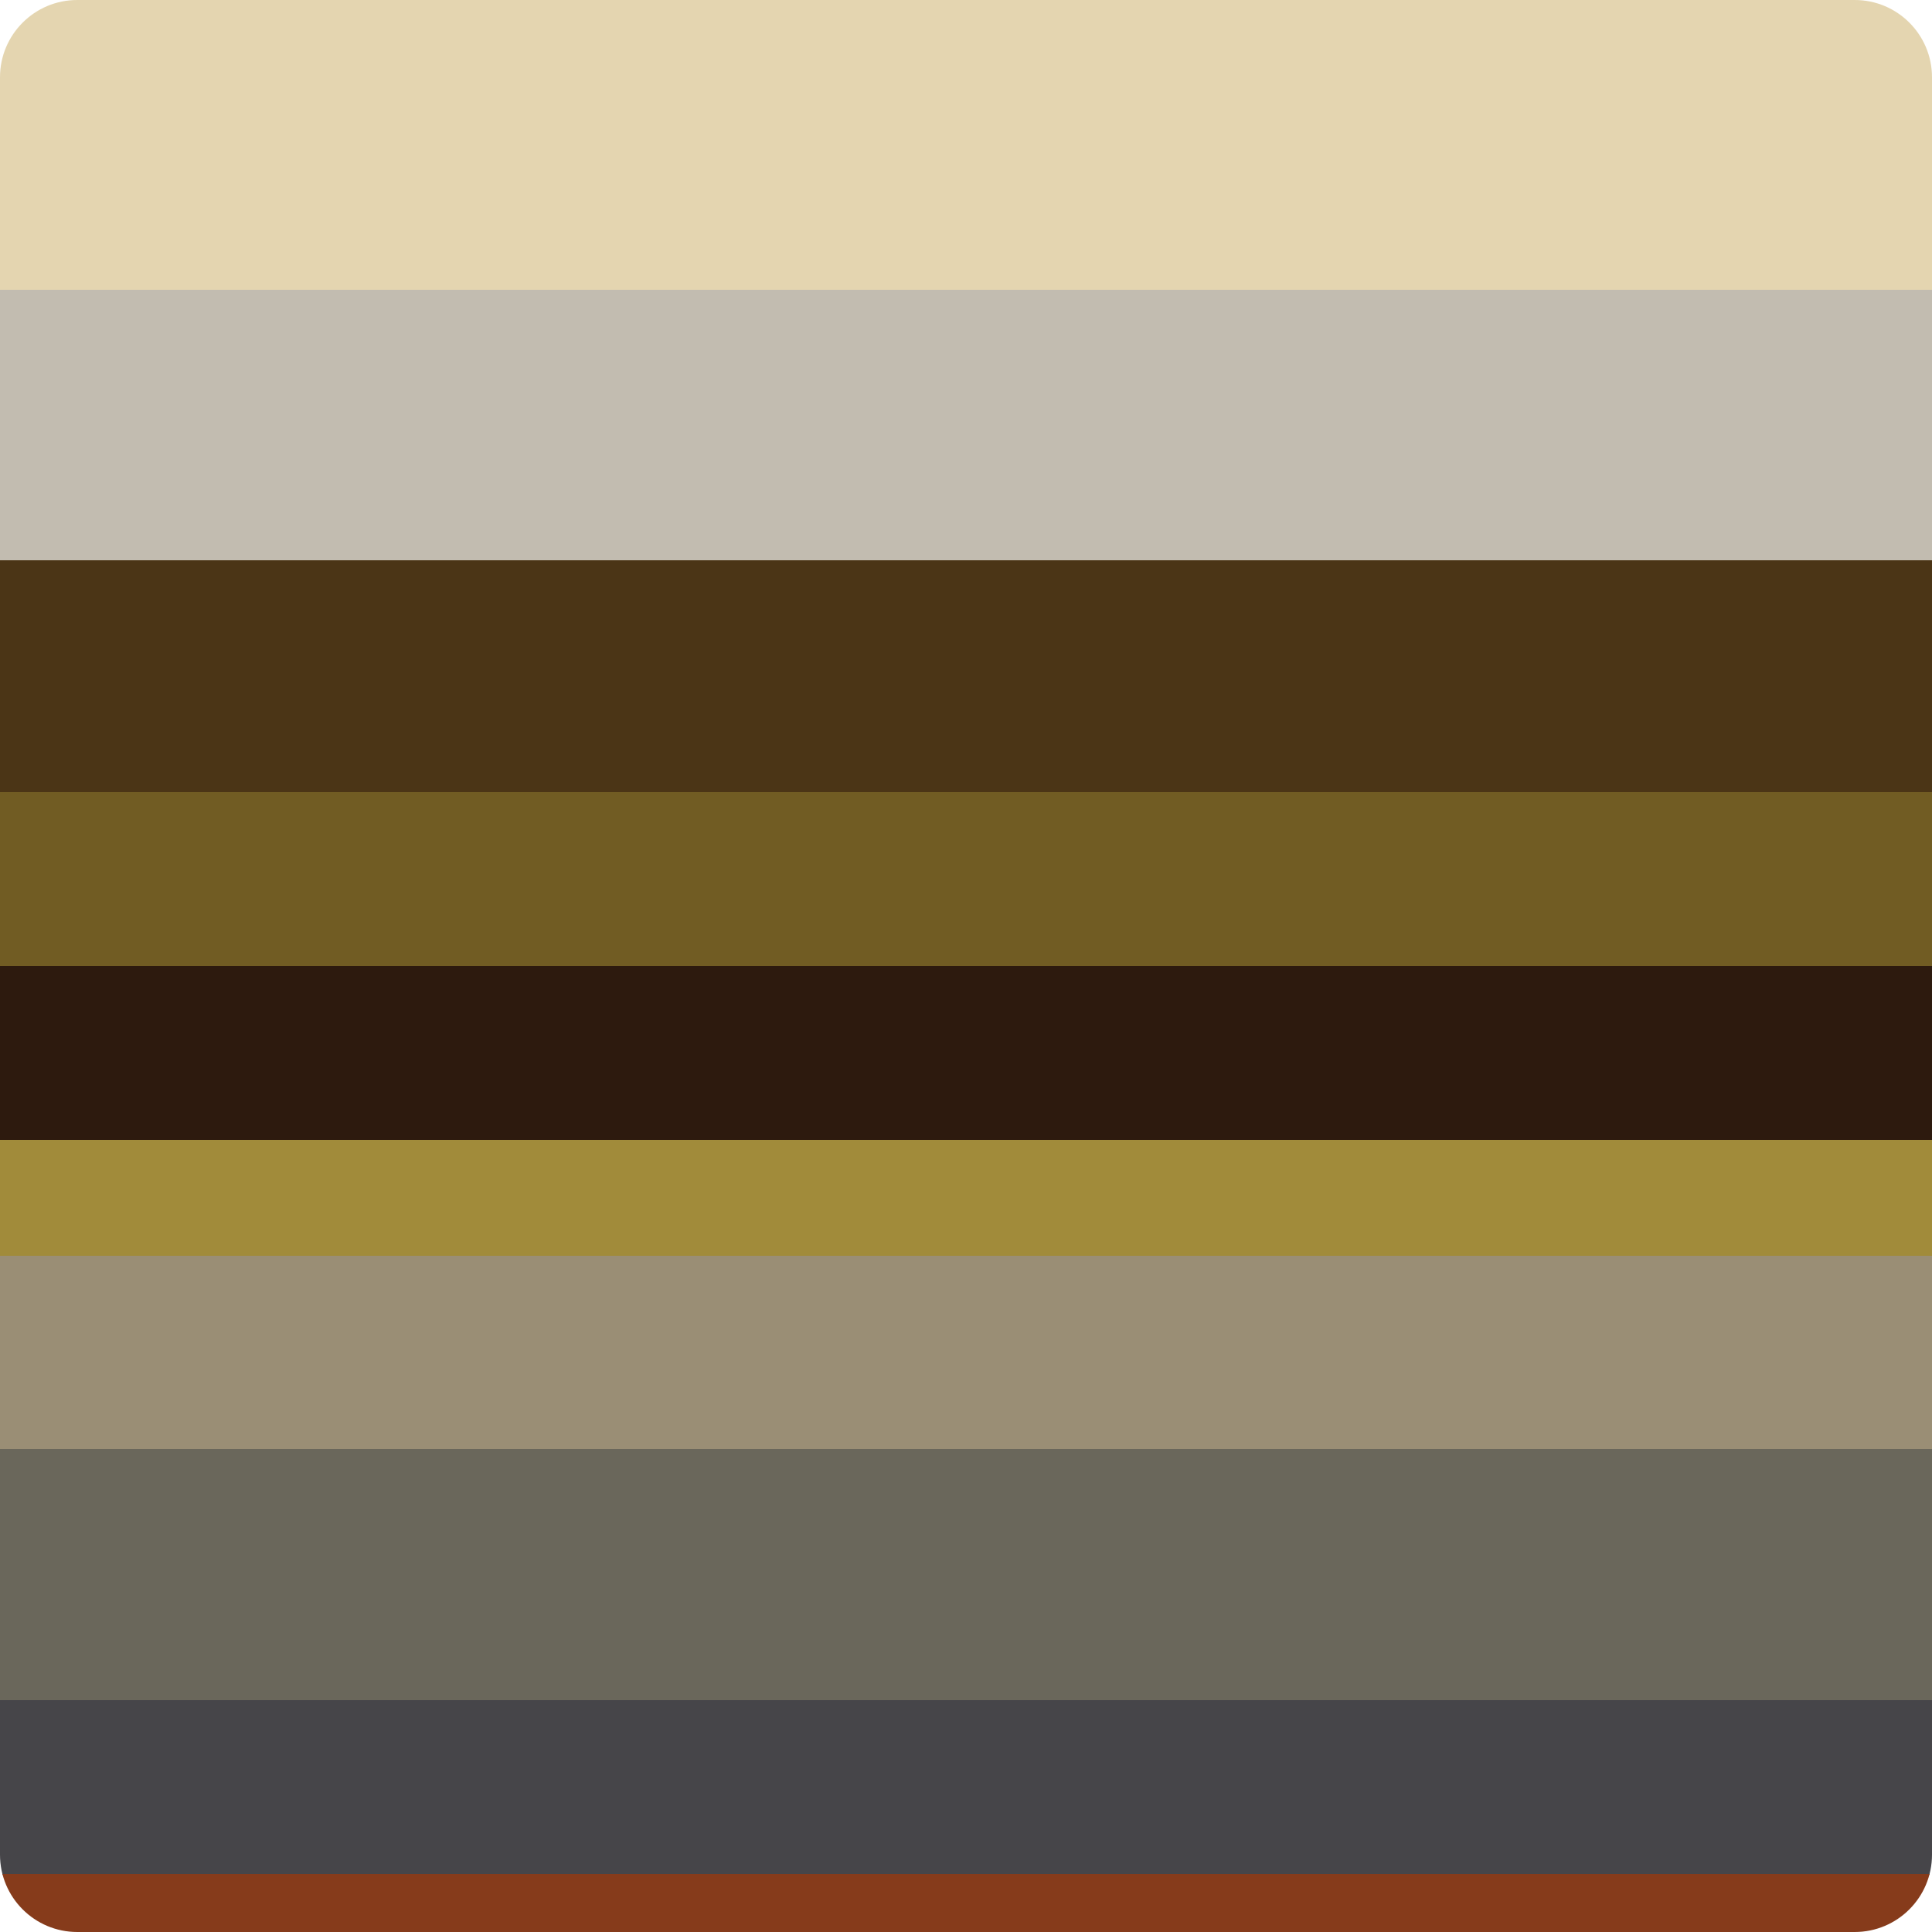
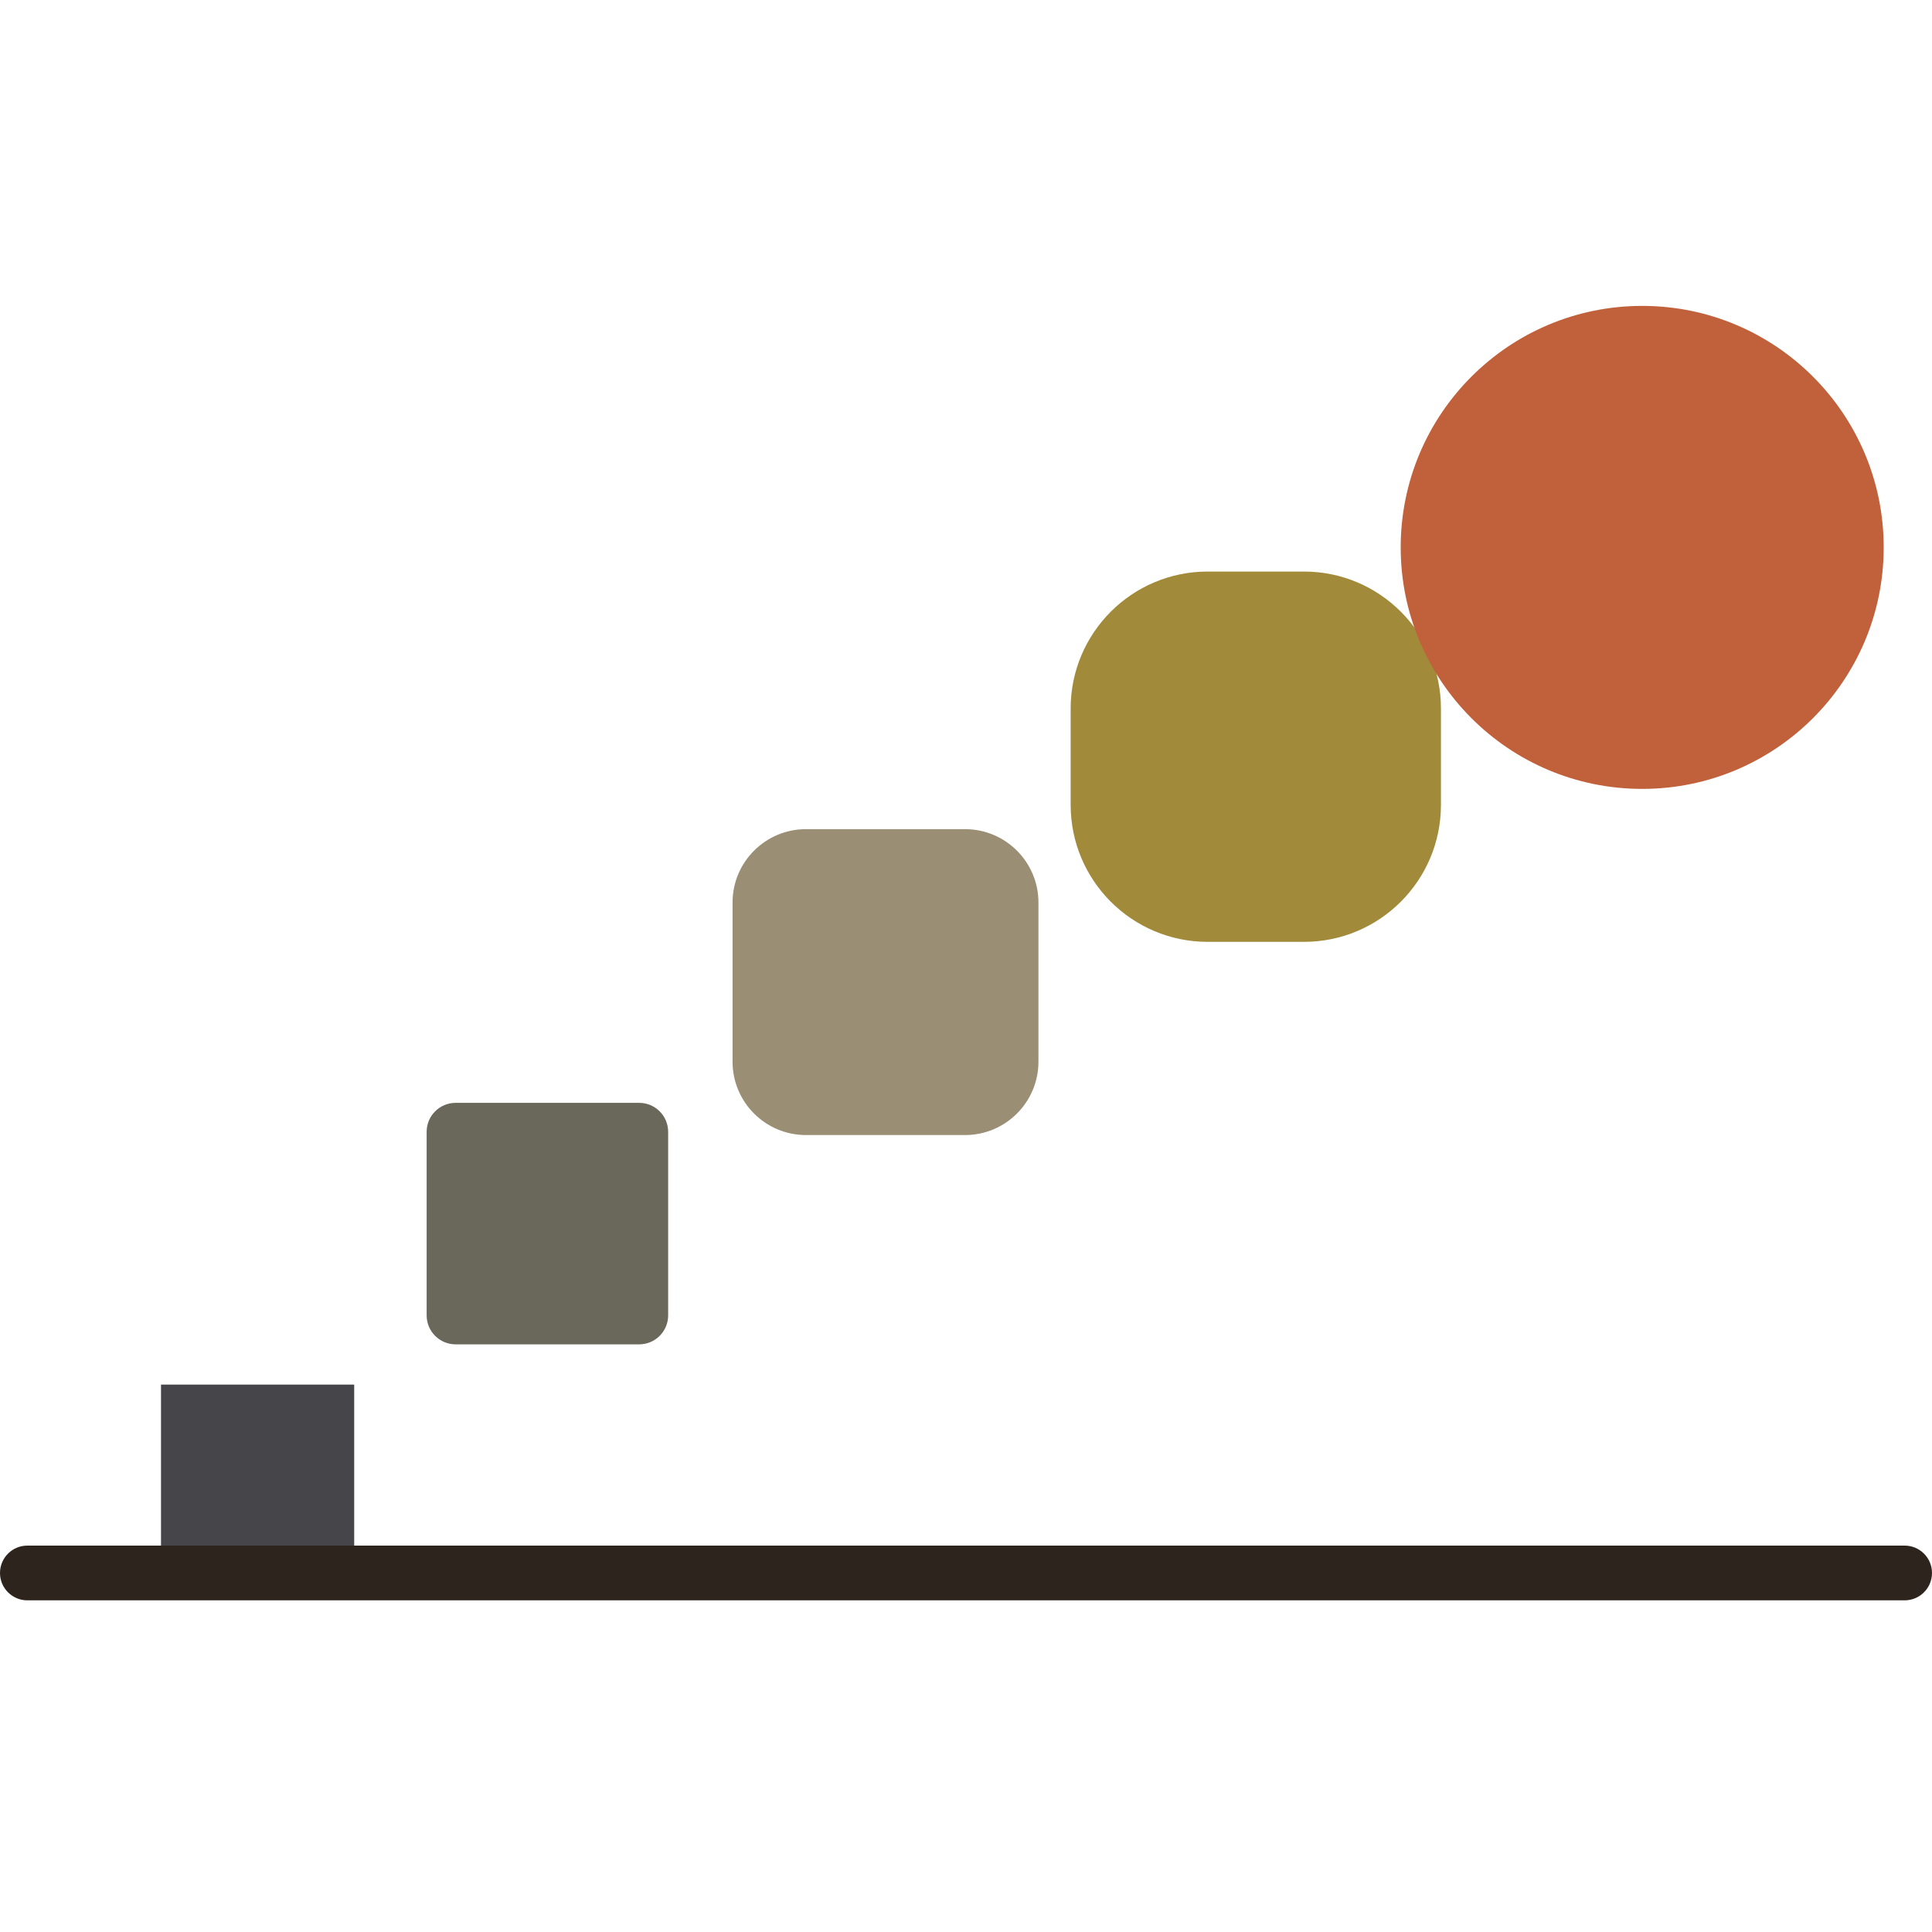
- <svg xmlns="http://www.w3.org/2000/svg" viewBox="0 0 100.0 100.0" width="100" height="100">
-   <clipPath id="k549143">
-     <rect x="0" y="0" width="100" height="100" rx="4" />
+ <svg xmlns="http://www.w3.org/2000/svg" viewBox="0 0 120.0 120.0" width="120" height="120">
+   <clipPath id="skyA2light120False">
+     <rect x="0" y="0" width="120" height="96.00" />
  </clipPath>
-   <g clip-path="url(#k549143)">
-     <rect x="0" y="0.00" width="100" height="15.05" fill="#e4d5b0" />
-     <rect x="0" y="15.00" width="100" height="14.05" fill="#c2bcb0" />
-     <rect x="0" y="29.00" width="100" height="12.05" fill="#4b3516" />
-     <rect x="0" y="41.00" width="100" height="9.05" fill="#715c23" />
-     <rect x="0" y="50.00" width="100" height="9.05" fill="#2d1a0e" />
-     <rect x="0" y="59.00" width="100" height="6.05" fill="#a18b3a" />
-     <rect x="0" y="65.00" width="100" height="10.05" fill="#9a8e75" />
-     <rect x="0" y="75.00" width="100" height="13.05" fill="#6a675b" />
-     <rect x="0" y="88.00" width="100" height="9.05" fill="#464549" />
-     <rect x="0" y="97.00" width="100" height="3.05" fill="#863b1b" />
+   <g clip-path="url(#skyA2light120False)">
+     <rect x="10.00" y="86.00" width="12.00" height="12.00" rx="0.00" fill="#464549" />
+     <rect x="26.50" y="68.50" width="15.00" height="15.00" rx="1.80" fill="#6a675b" />
+     <rect x="45.50" y="51.50" width="19.00" height="19.00" rx="4.56" fill="#9a8e75" />
+     <rect x="66.50" y="35.50" width="23.00" height="23.00" rx="8.51" fill="#a18b3a" />
+     <rect x="87.00" y="19.00" width="30.00" height="30.00" rx="15.00" fill="#c0613b" />
  </g>
+   <rect x="0" y="96.00" width="120" height="3.40" rx="1.70" fill="#2e241e" />
</svg>
